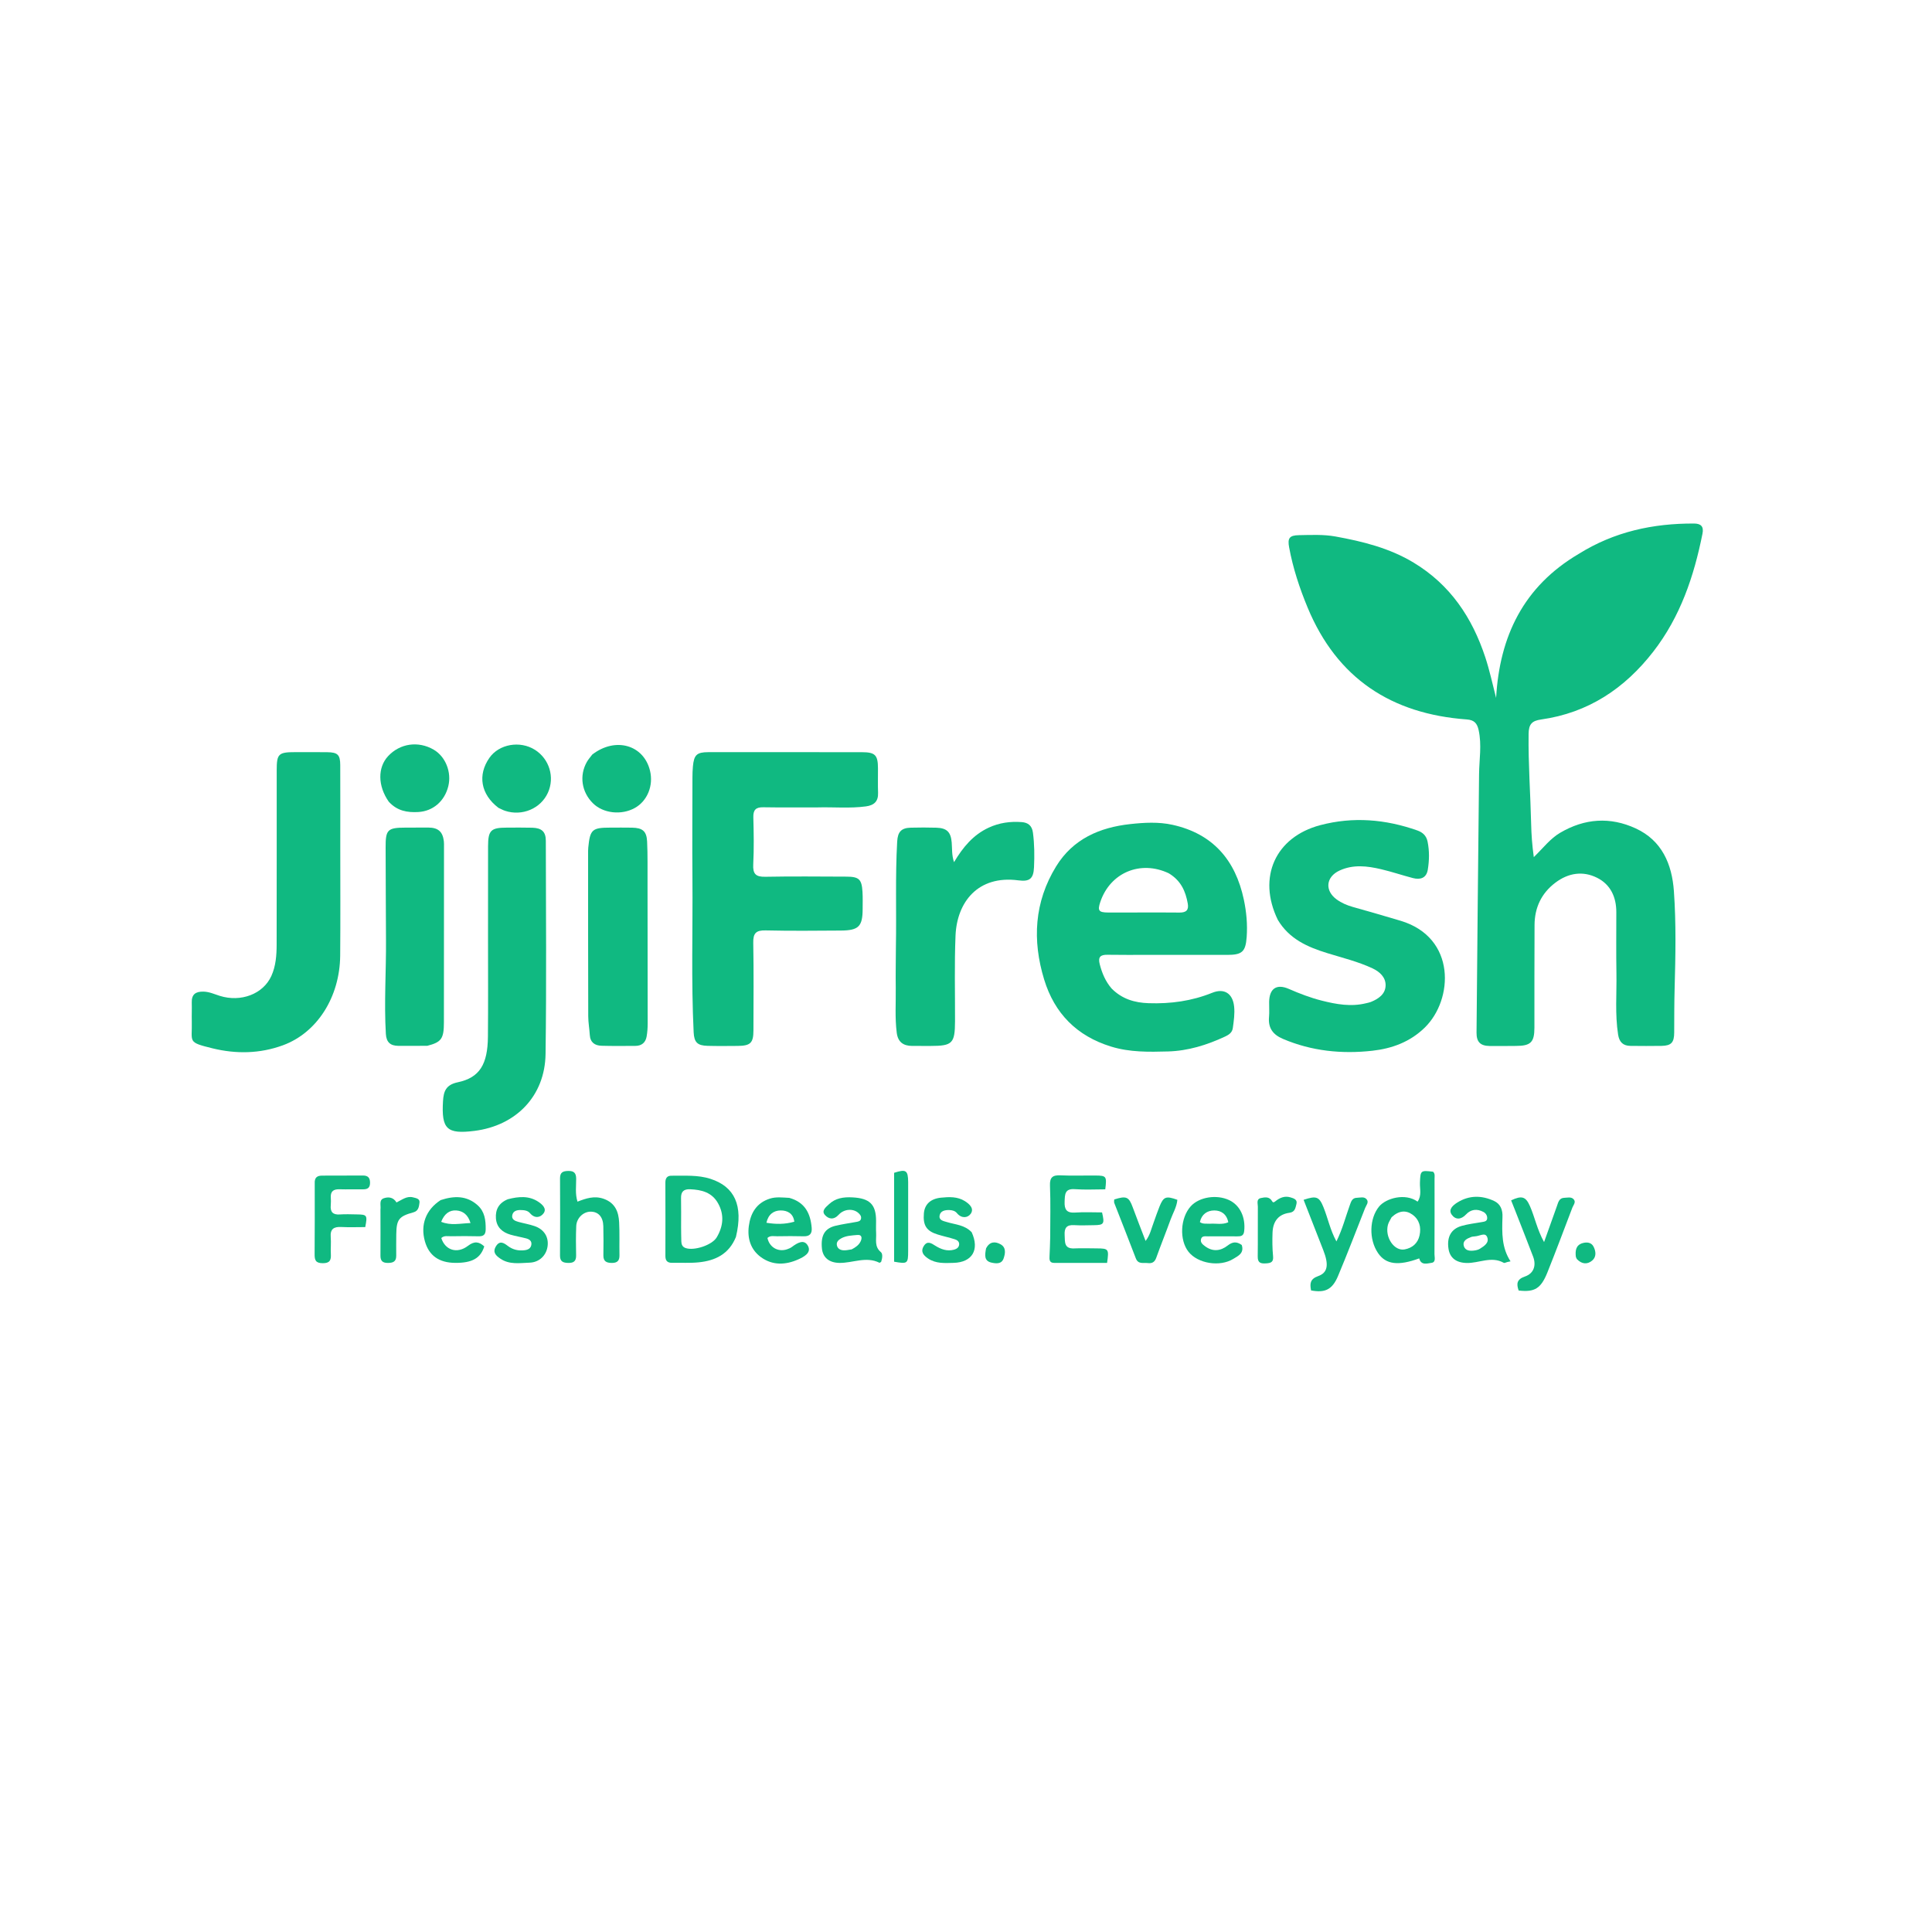
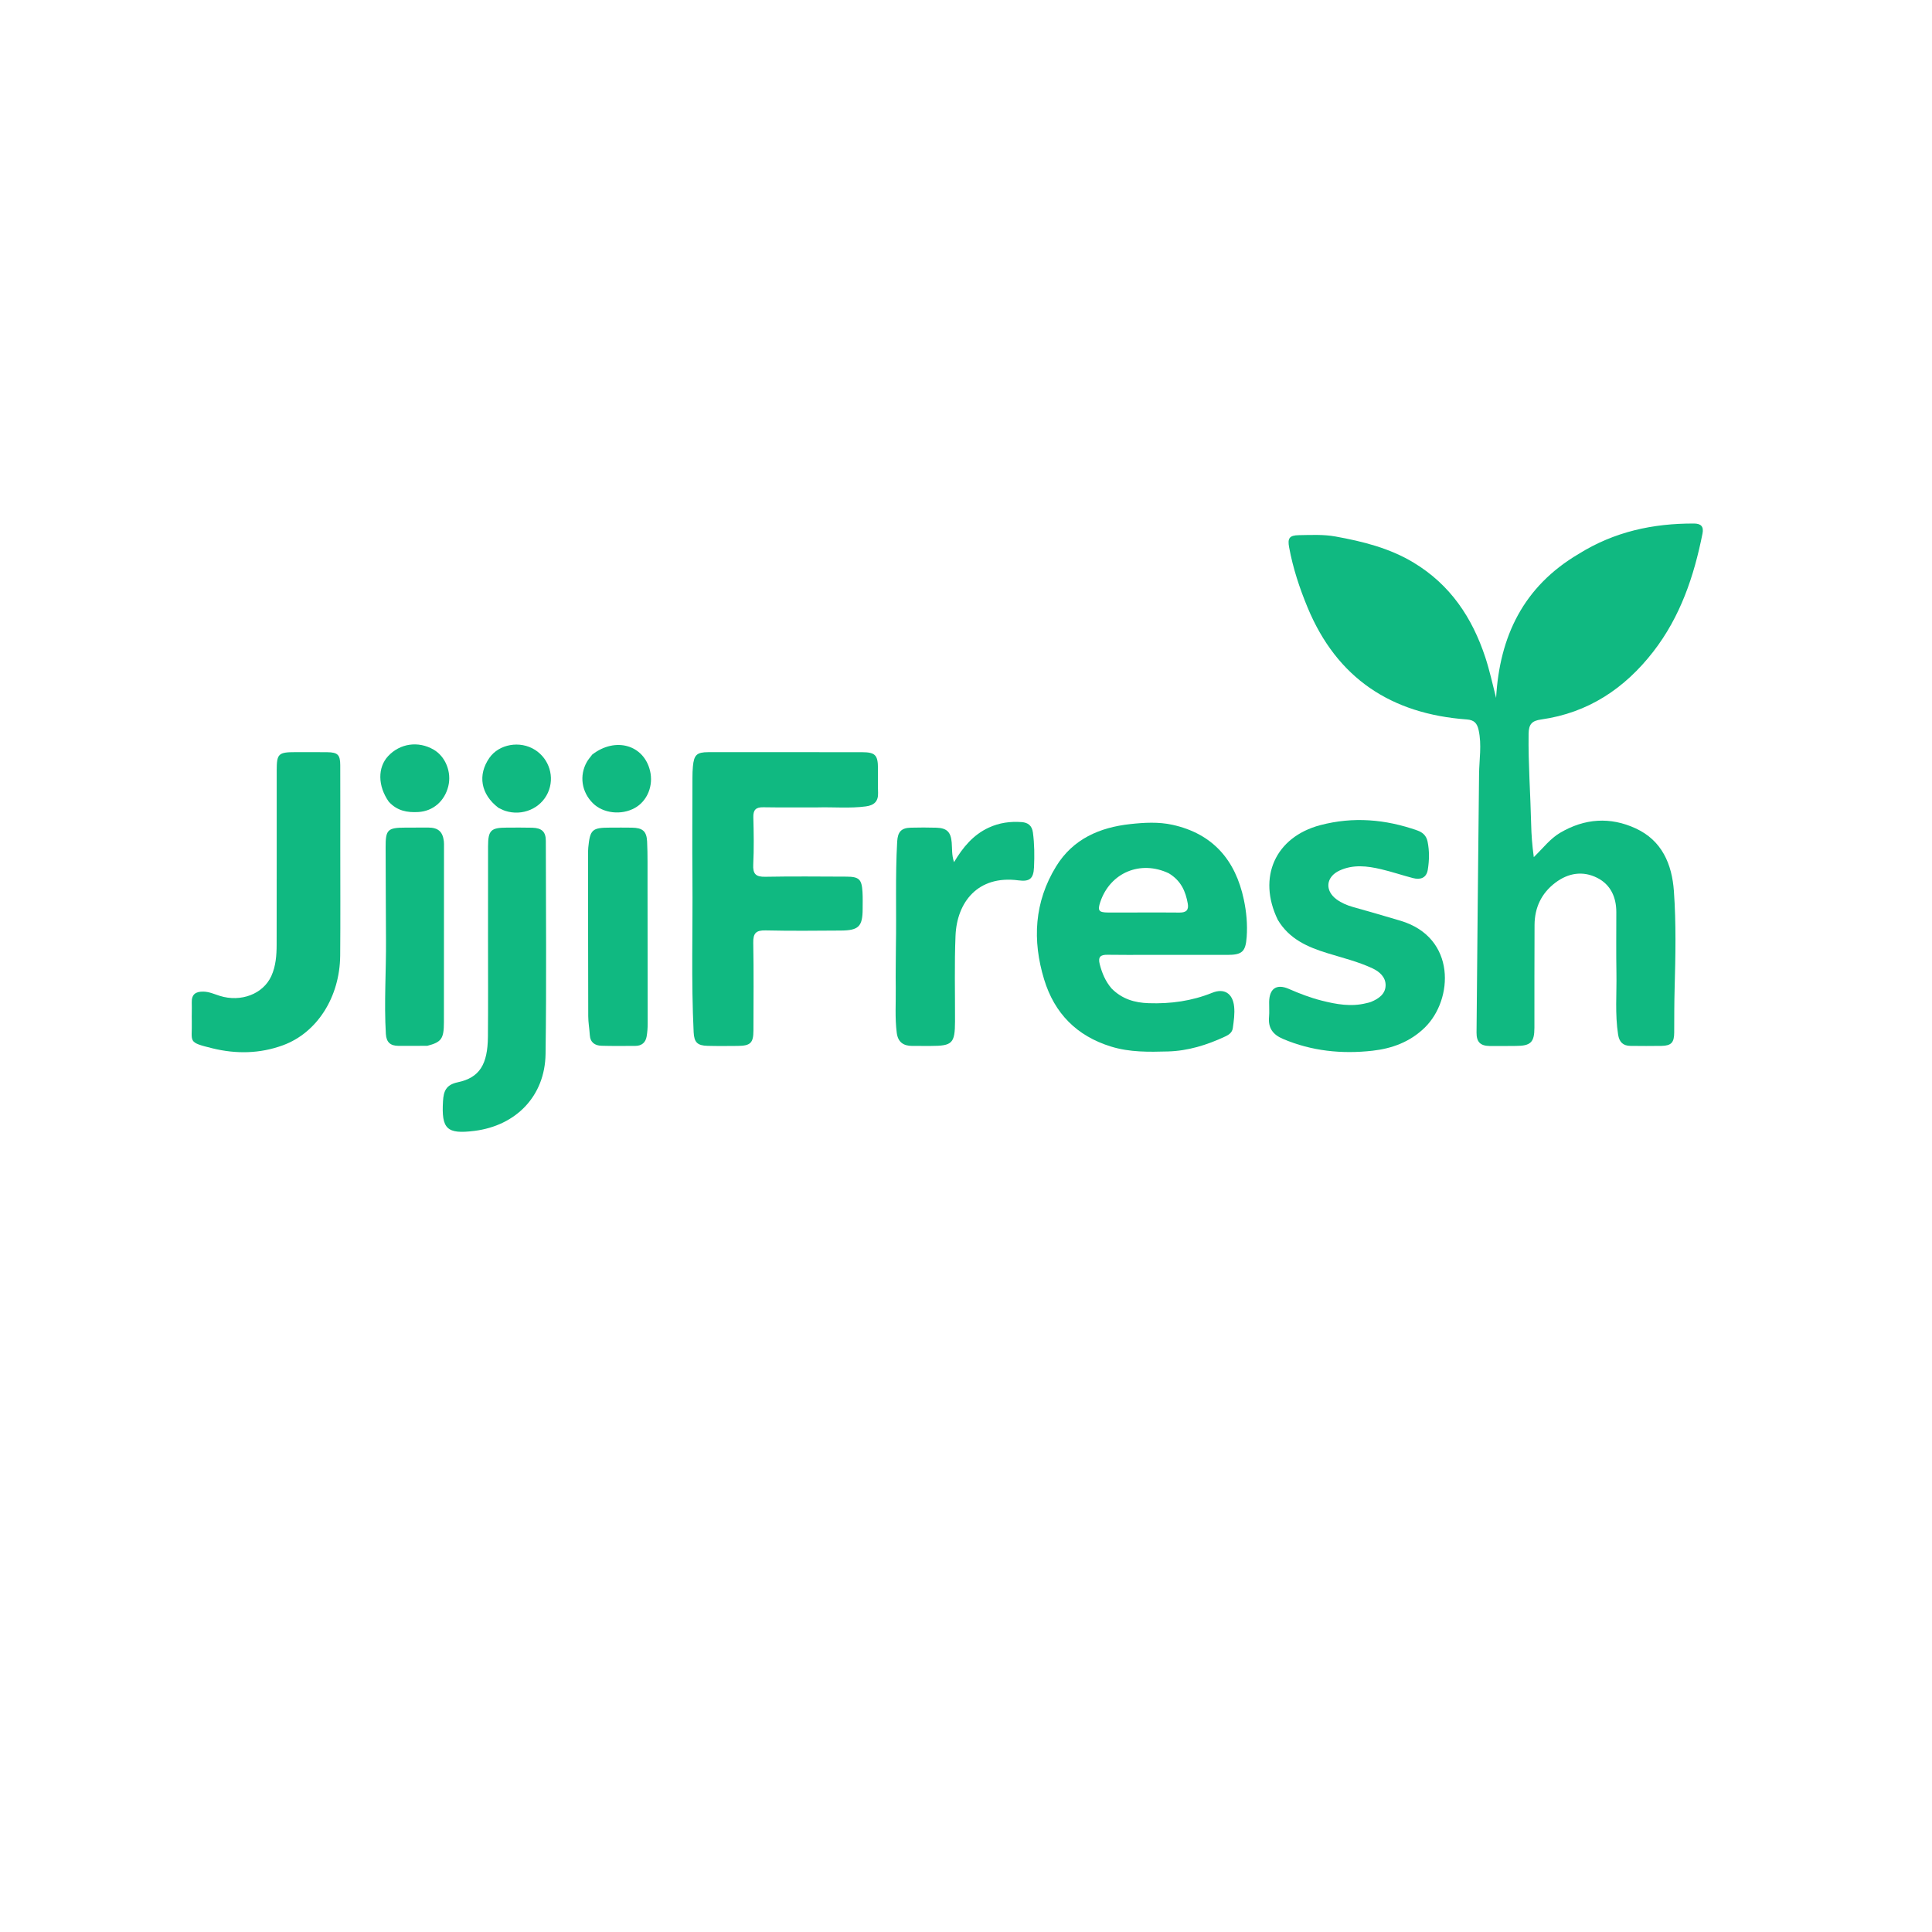
<svg xmlns="http://www.w3.org/2000/svg" version="1.1" id="Layer_1" x="0px" y="0px" width="100%" viewBox="0 0 1024 1024" enable-background="new 0 0 1024 1024" xml:space="preserve">
  <path fill="#10b981" opacity="1" stroke="none" d=" M836.694,293.615   C855.638,281.766 876.178,277.387 897.894,277.484   C901.531,277.5 903.109,279.047 902.362,282.798   C897.867,305.401 890.624,326.866 876.297,345.351   C861.096,364.965 841.72,377.845 816.803,381.347   C811.936,382.031 810.256,383.843 810.19,388.987   C809.984,404.987 811.177,420.934 811.545,436.907   C811.668,442.193 812.035,447.673 812.946,454.298   C818.087,449.28 821.665,444.475 826.891,441.402   C839.928,433.735 853.433,432.832 866.972,439.078   C880.885,445.496 886.192,458.036 887.203,472.349   C888.412,489.457 888.064,506.62 887.59,523.781   C887.375,531.574 887.392,539.411 887.364,547.228   C887.346,552.538 885.837,554.229 880.718,554.339   C875.222,554.458 869.721,554.373 864.223,554.342   C860.251,554.32 858.241,552.307 857.625,548.347   C855.947,537.566 856.921,526.731 856.742,515.924   C856.562,505.096 856.681,494.263 856.681,483.432   C856.68,475.468 853.616,468.821 846.518,465.254   C838.956,461.453 831.247,462.675 824.425,467.804   C817.002,473.386 813.4,481.029 813.342,490.225   C813.228,508.387 813.304,526.551 813.272,544.713   C813.259,552.458 811.305,554.346 803.479,554.363   C798.813,554.373 794.147,554.474 789.483,554.396   C784.579,554.313 782.55,552.214 782.595,547.303   C783.015,501.656 783.417,456.008 783.933,410.362   C784.022,402.565 785.429,394.793 783.709,386.979   C782.918,383.383 781.393,381.609 777.452,381.323   C737.514,378.421 708.659,359.608 693.063,322.018   C688.782,311.699 685.297,301.135 683.266,290.111   C682.393,285.374 683.294,283.74 688.399,283.652   C694.885,283.54 701.523,283.205 707.844,284.354   C722.235,286.969 736.393,290.451 749.215,298.18   C768.661,309.902 780.286,327.315 787.24,348.391   C789.537,355.353 791.051,362.502 792.964,369.911   C794.811,337.242 807.49,310.838 836.694,293.615  z" />
  <path fill="#10b981" opacity="1" stroke="none" d=" M589.107,523.867   C594.718,529.537 601.381,531.464 608.812,531.713   C620.428,532.103 631.641,530.576 642.504,526.195   C648.914,523.61 653.362,526.585 654.104,533.419   C654.52,537.254 653.94,541.057 653.425,544.856   C653.083,547.383 651.227,548.5 649.257,549.419   C639.676,553.886 629.672,556.997 619.058,557.291   C608.931,557.57 598.832,557.774 588.87,554.701   C570.653,549.084 558.897,537.075 553.429,519.184   C547.086,498.425 548.146,478.092 559.791,459.167   C568.735,444.631 582.853,438.554 599.07,436.779   C606.474,435.968 614.086,435.544 621.431,437.162   C642.83,441.878 654.824,455.848 659.261,476.822   C660.64,483.344 661.251,490.002 660.767,496.653   C660.196,504.498 658.302,506.101 650.481,506.116   C636.492,506.143 622.504,506.112 608.515,506.103   C601.354,506.099 594.192,506.173 587.033,506.049   C583.293,505.985 581.863,507.155 582.897,511.12   C584.095,515.712 585.808,519.952 589.107,523.867  M619.474,462.86   C604.492,455.767 588.445,462.471 583.199,478.014   C581.646,482.613 582.301,483.631 587.298,483.651   C599.926,483.703 612.555,483.563 625.181,483.678   C628.732,483.711 630.147,482.322 629.542,478.915   C628.403,472.501 626.023,466.803 619.474,462.86  z" />
  <path fill="#10b981" opacity="1" stroke="none" d=" M433,427.945   C423.172,427.936 413.842,428.02 404.516,427.871   C400.683,427.81 399.179,429.207 399.283,433.152   C399.504,441.476 399.655,449.824 399.233,458.132   C398.976,463.188 400.54,464.807 405.612,464.708   C419.933,464.43 434.262,464.592 448.588,464.639   C455.315,464.662 456.734,466 457.139,472.706   C457.32,475.694 457.227,478.701 457.222,481.699   C457.208,490.995 455.156,493.145 445.719,493.212   C432.393,493.306 419.062,493.436 405.742,493.135   C400.67,493.021 399.146,494.662 399.242,499.704   C399.535,515.19 399.364,530.686 399.337,546.178   C399.326,552.78 397.775,554.299 391.018,554.358   C385.688,554.404 380.355,554.463 375.028,554.32   C369.646,554.176 367.91,552.487 367.648,547.098   C366.327,519.966 367.224,492.813 367.004,465.67   C366.86,447.847 366.983,430.023 367.009,412.199   C367.012,410.202 367.07,408.198 367.256,406.211   C367.827,400.093 369.319,398.683 375.392,398.661   C386.886,398.62 398.38,398.649 409.874,398.651   C425.533,398.654 441.191,398.637 456.85,398.675   C463.876,398.693 465.31,400.178 465.344,407.212   C465.364,411.542 465.238,415.878 465.393,420.203   C465.557,424.787 463.269,426.823 458.949,427.405   C450.477,428.546 441.98,427.7 433,427.945  z" />
  <path fill="#10b981" opacity="1" stroke="none" d=" M677.264,487.54   C666.319,464.991 675.98,443.633 699.772,437.348   C717.19,432.747 734.344,434.212 751.225,440.163   C754.129,441.187 756.017,442.984 756.651,446.092   C757.662,451.058 757.565,456.056 756.756,460.981   C756.023,465.436 752.759,466.417 748.828,465.386   C743.2,463.91 737.672,462.032 732.014,460.702   C724.668,458.976 717.236,458.074 710.02,461.388   C702.742,464.731 702.008,472.032 708.466,476.727   C711.046,478.602 713.943,479.827 717.02,480.7   C725.499,483.105 733.981,485.501 742.418,488.048   C771.964,496.965 770.338,529.813 755.171,544.629   C747.317,552.302 737.717,555.758 727.424,556.912   C711.209,558.73 695.226,557.13 679.961,550.623   C674.676,548.37 672.077,544.873 672.615,539.041   C672.858,536.398 672.625,533.714 672.671,531.05   C672.791,523.991 676.575,521.28 683.138,524.152   C688.806,526.632 694.543,528.829 700.509,530.342   C708.273,532.31 716.133,533.728 724.157,531.708   C724.962,531.505 725.797,531.373 726.561,531.065   C730.623,529.424 734.316,526.909 734.399,522.284   C734.476,517.996 731.312,515.053 727.496,513.266   C719.78,509.651 711.503,507.665 703.405,505.153   C693.069,501.948 683.357,497.752 677.264,487.54  z" />
  <path fill="#10b981" opacity="1" stroke="none" d=" M180.356,449   C180.351,468.493 180.474,487.486 180.306,506.477   C180.111,528.481 168.061,547.388 149.95,554.023   C137.731,558.5 125.127,558.707 112.584,555.627   C99.063,552.307 101.951,552.453 101.655,541.368   C101.567,538.038 101.743,534.702 101.638,531.373   C101.5,527.008 103.71,525.495 107.822,525.579   C110.935,525.643 113.639,526.931 116.478,527.823   C127.61,531.322 139.452,526.922 143.823,517.282   C146.185,512.072 146.616,506.347 146.626,500.683   C146.684,469.862 146.657,439.041 146.663,408.22   C146.664,399.535 147.587,398.643 156.523,398.649   C162.187,398.653 167.852,398.605 173.516,398.685   C178.989,398.762 180.314,400.049 180.336,405.517   C180.393,419.845 180.355,434.172 180.356,449  z" />
  <path fill="#10b981" opacity="1" stroke="none" d=" M258.664,498   C258.666,481.167 258.636,464.835 258.683,448.502   C258.707,440.087 260.196,438.667 268.607,438.659   C273.107,438.654 277.609,438.577 282.105,438.706   C287.117,438.849 289.291,440.82 289.298,445.644   C289.35,483.309 289.684,520.979 289.159,558.637   C288.848,580.867 273.581,596.616 251.451,599.395   C236.826,601.231 233.923,598.424 234.802,583.653   C235.115,578.391 236.352,574.951 242.621,573.631   C254.179,571.198 258.473,564.185 258.61,549.498   C258.77,532.5 258.658,515.499 258.664,498  z" />
  <path fill="#10b981" opacity="1" stroke="none" d=" M474.844,502   C475.202,483.024 474.471,464.536 475.525,446.067   C475.818,440.928 477.653,438.81 482.763,438.686   C487.257,438.576 491.759,438.562 496.252,438.697   C501.9,438.867 503.953,441.015 504.423,446.524   C504.7,449.782 504.373,453.124 505.656,456.961   C510.397,449.009 515.831,442.469 524.039,438.669   C529.668,436.063 535.488,435.282 541.538,435.731   C544.871,435.978 546.976,437.587 547.47,441.266   C548.295,447.411 548.326,453.569 548.046,459.714   C547.772,465.749 545.687,467.394 539.804,466.612   C518.187,463.737 507.185,478.305 506.45,495.862   C505.816,510.993 506.233,526.168 506.182,541.324   C506.142,552.981 504.796,554.356 493.415,554.372   C490.084,554.377 486.753,554.381 483.422,554.362   C478.774,554.335 475.927,552.304 475.297,547.43   C474.266,539.459 474.88,531.466 474.768,523.484   C474.67,516.491 474.809,509.495 474.844,502  z" />
  <path fill="#10b981" opacity="1" stroke="none" d=" M343.207,468   C343.24,493.146 343.289,517.792 343.284,542.438   C343.283,544.754 343.127,547.101 342.726,549.378   C342.165,552.573 340.11,554.328 336.805,554.343   C330.811,554.37 324.812,554.451 318.822,554.276   C315.278,554.173 312.836,552.522 312.601,548.544   C312.405,545.231 311.788,541.928 311.779,538.62   C311.697,509.977 311.71,481.334 311.701,452.691   C311.7,451.526 311.685,450.354 311.799,449.198   C312.741,439.652 313.853,438.66 323.514,438.656   C327.344,438.655 331.175,438.604 335.004,438.679   C340.56,438.787 342.713,440.513 342.983,446.026   C343.333,453.171 343.157,460.341 343.207,468  z" />
  <path fill="#10b981" opacity="1" stroke="none" d=" M226.527,554.287   C221.08,554.324 216.083,554.379 211.088,554.32   C206.983,554.271 204.784,552.5 204.516,548.003   C203.526,531.356 204.709,514.725 204.584,498.087   C204.462,481.78 204.474,465.472 204.391,449.165   C204.343,439.738 205.396,438.663 214.979,438.654   C218.975,438.65 222.972,438.612 226.969,438.624   C232.216,438.64 234.65,440.77 235.256,445.89   C235.373,446.877 235.329,447.885 235.329,448.884   C235.32,479.861 235.327,510.837 235.283,541.814   C235.27,550.538 233.983,552.36 226.527,554.287  z" />
  <path fill="#10b981" opacity="1" stroke="none" d=" M206.046,424.906   C200.169,416.519 200.127,406.773 205.699,400.773   C211.992,393.996 221.684,392.605 229.818,397.31   C236.142,400.969 239.463,409.276 237.596,416.765   C235.607,424.739 229.437,429.934 221.757,430.387   C215.849,430.736 210.481,429.793 206.046,424.906  z" />
  <path fill="#10b981" opacity="1" stroke="none" d=" M313.922,399.918   C326.242,390.425 341.248,394.824 344.534,408.547   C346.421,416.426 343.097,424.547 336.474,428.239   C329.354,432.209 319.695,431.124 314.265,425.745   C308.243,419.78 306.942,411.084 311.057,403.815   C311.787,402.526 312.794,401.395 313.922,399.918  z" />
  <path fill="#10b981" opacity="1" stroke="none" d=" M264.169,428.153   C254.775,420.991 253.053,410.744 259.408,401.656   C264.51,394.361 275.617,392.413 283.538,397.424   C291.19,402.266 294.118,411.979 290.397,420.176   C286.585,428.57 276.76,432.729 267.704,429.745   C266.604,429.383 265.572,428.813 264.169,428.153  z" />
-   <path fill="#10b981" opacity="1" stroke="none" d=" M390.058,655.607   C386.328,664.798 379.017,668.201 370.255,669.071   C365.632,669.531 360.935,669.223 356.273,669.316   C353.766,669.366 352.666,668.25 352.674,665.716   C352.712,652.72 352.701,639.724 352.662,626.728   C352.656,624.504 353.577,623.138 355.824,623.156   C362.799,623.213 369.921,622.65 376.626,624.83   C389.257,628.937 394.106,638.815 390.058,655.607  M360.999,650.453   C361.033,652.948 361.029,655.444 361.115,657.937   C361.17,659.496 361.594,660.828 363.317,661.464   C367.735,663.097 377.412,660.001 379.894,655.789   C383.316,649.985 384.004,643.917 380.592,637.788   C377.354,631.972 371.894,630.588 365.801,630.333   C362.414,630.191 360.898,631.58 360.967,634.993   C361.064,639.816 360.993,644.642 360.999,650.453  z" />
-   <path fill="#10b981" opacity="1" stroke="none" d=" M751.346,636.886   C753.614,633.723 752.483,630.2 752.604,626.834   C752.838,620.399 752.933,620.207 759.575,621.043   C760.694,622.117 760.337,623.516 760.339,624.801   C760.357,638.098 760.375,651.395 760.301,664.692   C760.292,666.364 761.181,668.992 758.753,669.33   C756.437,669.652 753.201,670.824 752.218,666.973   C741.08,671.067 734.547,670.204 730.414,664.193   C725.399,656.901 725.784,645.688 730.992,639.433   C734.588,635.113 744.781,632.156 751.346,636.886  M737.591,645.154   C736.927,646.482 736.018,647.745 735.642,649.15   C733.88,655.724 738.966,663.243 744.474,662.214   C748.566,661.449 751.443,658.983 752.374,654.86   C753.363,650.486 752.297,646.397 748.593,643.753   C745.13,641.28 741.39,641.612 737.591,645.154  z" />
-   <path fill="#10b981" opacity="1" stroke="none" d=" M556.624,655.921   C556.623,646.452 556.89,637.459 556.512,628.494   C556.319,623.903 557.974,622.758 562.205,622.959   C568.345,623.251 574.509,623 580.663,623.053   C586.421,623.102 586.674,623.457 585.815,630.374   C580.53,630.374 575.093,630.687 569.709,630.286   C564.317,629.885 564.435,633.037 564.271,636.841   C564.09,641.054 565.315,642.994 569.87,642.679   C574.635,642.349 579.442,642.605 584.105,642.605   C585.546,648.673 585.119,649.304 579.815,649.373   C576.322,649.419 572.819,649.564 569.339,649.35   C565.35,649.104 564.055,650.805 564.286,654.657   C564.501,658.237 563.876,661.93 569.356,661.685   C573.34,661.506 577.338,661.645 581.33,661.67   C587.607,661.709 587.831,662.005 586.775,669.37   C577.464,669.37 568.049,669.392 558.635,669.355   C556.275,669.346 556.159,667.712 556.268,665.866   C556.454,662.718 556.513,659.562 556.624,655.921  z" />
-   <path fill="#10b981" opacity="1" stroke="none" d=" M320.009,635.407   C326.152,637.623 327.864,642.412 328.153,647.797   C328.464,653.607 328.214,659.445 328.331,665.268   C328.391,668.245 327.15,669.427 324.158,669.38   C321.329,669.336 319.761,668.467 319.806,665.378   C319.882,660.22 319.906,655.057 319.773,649.901   C319.648,644.998 317.162,642.251 313.125,642.206   C309.224,642.162 305.596,645.553 305.419,649.843   C305.206,654.994 305.235,660.162 305.353,665.318   C305.423,668.358 304.15,669.442 301.189,669.376   C298.441,669.315 296.794,668.671 296.815,665.461   C296.905,651.814 296.911,638.166 296.828,624.519   C296.808,621.306 298.432,620.676 301.192,620.628   C304.158,620.575 305.348,621.661 305.382,624.685   C305.425,628.609 304.762,632.608 306.079,636.903   C310.571,635.18 314.956,633.616 320.009,635.407  z" />
-   <path fill="#10b981" opacity="1" stroke="none" d=" M418.354,634.893   C426.7,637.235 429.557,643.173 430.208,650.71   C430.476,653.81 429.236,655.355 425.931,655.257   C421.276,655.12 416.614,655.162 411.957,655.243   C410.203,655.274 408.279,654.708 406.762,656.141   C407.793,661.06 412.342,663.724 417.077,662.181   C418.016,661.875 418.973,661.459 419.76,660.876   C422.574,658.79 426.221,656.513 428.264,660.389   C430.222,664.103 425.818,666.281 423.103,667.501   C416.434,670.497 409.44,670.837 403.231,666.255   C397.801,662.247 396.053,656.296 396.892,649.845   C397.78,643.019 400.933,637.561 408.04,635.298   C411.306,634.258 414.625,634.705 418.354,634.893  M420.998,647.53   C420.495,643.222 417.4,641.523 413.748,641.561   C410.104,641.598 407.225,643.571 406.217,648.088   C411.208,648.894 415.894,648.988 420.998,647.53  z" />
-   <path fill="#10b981" opacity="1" stroke="none" d=" M658.145,659.867   C659.562,664.25 656.203,665.679 653.71,667.218   C646.516,671.659 634.895,669.706 629.962,663.508   C624.982,657.251 625.541,645.542 631.114,639.361   C635.562,634.429 644.852,632.945 651.511,636.103   C657.273,638.835 660.237,645.237 659.448,652.487   C659.162,655.114 657.698,655.309 655.719,655.298   C650.555,655.271 645.39,655.238 640.227,655.292   C638.82,655.307 636.96,654.861 636.53,656.897   C636.168,658.608 637.498,659.626 638.708,660.531   C642.784,663.578 646.947,663.075 650.678,660.163   C653.17,658.218 655.319,657.853 658.145,659.867  M641.269,648.605   C644.461,648.357 647.78,649.279 651.018,647.823   C650.164,643.459 647.179,641.559 643.594,641.564   C639.826,641.569 636.852,643.625 635.973,647.723   C637.518,648.863 639.053,648.476 641.269,648.605  z" />
-   <path fill="#10b981" opacity="1" stroke="none" d=" M233.549,636.082   C240.785,633.693 247.37,633.667 253.105,638.761   C256.925,642.154 257.469,646.706 257.427,651.534   C257.402,654.415 256.294,655.33 253.56,655.254   C248.737,655.119 243.907,655.154 239.082,655.238   C237.329,655.269 235.4,654.738 233.889,656.184   C235.939,662.627 242.274,664.722 248.039,660.312   C251.464,657.692 253.889,658.084 256.67,660.621   C254.735,666.887 250.226,669.418 241.271,669.349   C232.684,669.282 227.35,665.492 225.21,657.935   C222.735,649.195 225.682,641.174 233.549,636.082  M233.837,647.587   C238.878,649.683 243.902,648.444 249.381,648.238   C248.074,643.803 245.382,641.861 241.951,641.573   C238.149,641.253 235.436,643.475 233.837,647.587  z" />
-   <path fill="#10b981" opacity="1" stroke="none" d=" M451.9,634.642   C461.064,635.116 464.307,638.466 464.339,647.034   C464.347,649.194 464.246,651.361 464.366,653.515   C464.562,657.011 463.357,660.729 466.879,663.645   C468.006,664.578 467.623,667.074 467.02,668.818   C466.662,669.009 466.275,669.367 466.108,669.283   C459.026,665.751 451.986,669.471 444.934,669.367   C439.417,669.285 436.105,666.491 435.639,661.713   C434.957,654.715 437.151,651.007 443.043,649.638   C446.59,648.813 450.208,648.294 453.796,647.65   C454.967,647.439 456.176,647.251 456.384,645.784   C456.568,644.479 455.749,643.605 454.862,642.821   C452.234,640.498 447.417,640.664 444.536,643.822   C441.882,646.729 439.185,646.133 437.262,644.007   C435.166,641.692 437.795,639.764 439.395,638.25   C442.759,635.071 446.981,634.356 451.9,634.642  M451.403,662.195   C453.353,661.193 455.186,659.965 456.147,657.963   C456.949,656.293 456.951,654.31 454.409,654.557   C451.484,654.84 448.413,654.881 445.74,656.425   C444.401,657.198 443.244,658.24 443.562,659.983   C443.869,661.673 445.202,662.489 446.756,662.66   C448.047,662.802 449.381,662.555 451.403,662.195  z" />
-   <path fill="#10b981" opacity="1" stroke="none" d=" M796.334,645.282   C796.061,653.528 795.895,661.296 800.61,668.536   C800.031,668.661 799.452,668.787 798.872,668.912   C798.25,669.064 797.442,669.548 797.033,669.318   C790.432,665.622 783.896,669.567 777.34,669.406   C771.789,669.27 768.474,666.697 767.737,661.9   C766.785,655.697 769.081,651.373 774.644,649.773   C778.135,648.769 781.8,648.362 785.395,647.727   C786.738,647.49 788.237,647.376 788.243,645.596   C788.248,644.204 787.478,643.012 786.223,642.341   C782.878,640.552 779.574,640.939 777.072,643.637   C774.366,646.554 771.447,646.568 769.461,643.826   C767.449,641.048 770.145,638.793 772.371,637.389   C778.647,633.431 785.328,633.484 791.891,636.532   C795.193,638.065 796.568,641.132 796.334,645.282  M781.729,655.305   C781.079,655.404 780.389,655.396 779.788,655.623   C777.558,656.463 775.069,657.611 775.866,660.403   C776.618,663.04 779.301,663.135 781.699,662.758   C782.654,662.608 783.667,662.324 784.471,661.815   C786.721,660.39 789.447,658.645 788.23,655.683   C787.145,653.04 784.476,655.12 781.729,655.305  z" />
-   <path fill="#10b981" opacity="1" stroke="none" d=" M701.345,662.552   C697.778,653.445 694.36,644.695 690.937,635.931   C697.724,633.652 699.21,634.279 701.456,639.82   C703.807,645.621 704.995,651.882 708.332,657.976   C711.547,651.465 713.168,645.042 715.394,638.852   C716.087,636.925 716.628,634.901 719.158,634.854   C720.931,634.82 723.032,634.066 724.356,635.666   C725.659,637.242 724.139,638.778 723.553,640.261   C718.789,652.307 714.192,664.423 709.165,676.357   C706.134,683.554 702.253,685.342 694.892,683.955   C694.223,680.5 694.247,677.921 698.639,676.365   C703.799,674.537 704.39,670.301 701.345,662.552  z" />
-   <path fill="#10b981" opacity="1" stroke="none" d=" M802.855,641.058   C802.105,639.197 801.507,637.689 800.924,636.218   C806.572,633.532 808.664,634.198 810.873,639.197   C813.484,645.108 814.648,651.583 818.389,658.327   C820.841,651.461 823.013,645.37 825.192,639.28   C825.914,637.263 826.335,634.92 829.17,634.858   C830.794,634.822 832.661,634.244 833.95,635.515   C835.526,637.069 833.951,638.594 833.393,640.054   C829.008,651.532 824.723,663.05 820.143,674.45   C816.703,683.015 813.326,684.979 804.916,683.996   C803.692,680.497 803.853,678.066 808.261,676.566   C812.917,674.982 814.367,670.71 812.578,666.022   C809.44,657.799 806.203,649.613 802.855,641.058  z" />
-   <path fill="#10b981" opacity="1" stroke="none" d=" M166.811,627.271   C166.624,623.889 168.309,623.093 170.856,623.1   C178.007,623.119 185.158,623.107 192.309,623.049   C195.047,623.027 196.165,624.243 196.129,626.997   C196.094,629.696 194.693,630.398 192.344,630.372   C188.187,630.326 184.026,630.46 179.872,630.343   C176.76,630.256 175.143,631.426 175.329,634.688   C175.404,636.013 175.445,637.358 175.317,638.676   C174.967,642.26 176.324,643.955 180.114,643.685   C183.093,643.472 186.099,643.618 189.092,643.658   C194.578,643.731 194.813,644.064 193.587,650.385   C189.424,650.385 185.131,650.56 180.86,650.334   C176.856,650.123 174.935,651.46 175.292,655.723   C175.54,658.695 175.198,661.713 175.358,664.697   C175.529,667.868 174.882,669.541 171.047,669.521   C167.217,669.501 166.726,667.812 166.756,664.657   C166.872,652.352 166.806,640.045 166.811,627.271  z" />
-   <path fill="#10b981" opacity="1" stroke="none" d=" M515.013,653.116   C519.294,662.492 515.245,669.084 505.401,669.346   C500.747,669.471 496.01,669.826 491.862,667.006   C489.458,665.371 487.748,663.406 489.663,660.366   C491.539,657.387 493.77,659.039 495.677,660.23   C498.777,662.166 501.971,663.322 505.613,662.364   C506.911,662.022 508.153,661.304 508.354,659.768   C508.568,658.135 507.385,657.262 506.115,656.858   C503.112,655.905 500.016,655.244 497.003,654.319   C491.046,652.49 489.138,649.501 489.678,643.096   C490.077,638.361 493.154,635.365 498.721,634.794   C503.032,634.353 507.453,634.157 511.349,636.584   C513.818,638.122 516.491,640.548 514.477,643.357   C512.857,645.615 509.572,645.887 507.205,642.997   C506.219,641.793 504.747,641.403 503.163,641.354   C500.801,641.281 498.44,641.803 498.009,644.265   C497.559,646.834 500.099,647.17 501.992,647.748   C506.39,649.09 511.285,649.185 515.013,653.116  z" />
-   <path fill="#10b981" opacity="1" stroke="none" d=" M269.164,635.623   C275.019,634.104 280.474,633.703 285.384,637.006   C287.358,638.334 289.967,640.571 288.1,643.09   C286.343,645.459 283.363,645.899 280.913,643.018   C279.642,641.524 277.754,641.378 275.868,641.351   C273.844,641.322 272.038,641.883 271.545,643.925   C270.982,646.252 272.858,647.102 274.694,647.61   C277.568,648.405 280.542,648.889 283.352,649.859   C288.426,651.611 290.917,655.703 290.221,660.613   C289.54,665.421 285.857,669.053 280.704,669.237   C275.462,669.423 269.998,670.4 265.199,667.112   C262.866,665.513 260.926,663.777 262.855,660.578   C264.855,657.259 267.147,658.842 269.114,660.338   C271.824,662.399 274.743,663.038 278.011,662.647   C279.801,662.433 281.29,661.732 281.618,659.798   C281.975,657.686 280.496,656.799 278.788,656.352   C276.067,655.641 273.274,655.19 270.576,654.406   C266.227,653.141 263.176,650.45 262.85,645.704   C262.538,641.154 264.335,637.605 269.164,635.623  z" />
-   <path fill="#10b981" opacity="1" stroke="none" d=" M611.559,647.672   C612.654,644.644 613.548,641.957 614.619,639.341   C616.707,634.236 618.027,633.763 624.03,635.924   C623.695,639.742 621.641,643.042 620.364,646.57   C617.929,653.296 615.248,659.933 612.828,666.664   C611.992,668.989 610.599,669.74 608.284,669.447   C605.955,669.152 603.269,670.271 601.996,666.913   C598.282,657.114 594.377,647.388 590.592,637.615   C590.377,637.059 590.564,636.346 590.564,635.745   C597.031,633.688 598.34,634.321 600.394,639.947   C602.5,645.716 604.769,651.425 607.184,657.725   C609.636,654.556 610.223,651.153 611.559,647.672  z" />
-   <path fill="#10b981" opacity="1" stroke="none" d=" M201.651,641.128   C201.972,638.662 200.729,635.964 203.538,635.059   C205.999,634.266 208.484,634.567 210.159,637.328   C213.009,635.992 215.543,633.743 218.958,634.63   C220.579,635.051 222.629,635.311 222.334,637.476   C222.064,639.461 221.856,641.815 219.173,642.546   C211.442,644.652 210.145,646.319 210.036,654.167   C209.982,657.981 209.984,661.796 210.009,665.61   C210.029,668.764 208.188,669.394 205.467,669.378   C202.71,669.361 201.626,668.212 201.649,665.492   C201.716,657.532 201.659,649.57 201.651,641.128  z" />
-   <path fill="#10b981" opacity="1" stroke="none" d=" M675.822,636.821   C678.36,634.747 680.938,633.734 683.921,634.613   C685.669,635.128 687.807,635.749 687.129,638.19   C686.602,640.092 686.496,642.385 683.447,642.8   C677.684,643.584 674.684,647.211 674.467,653.361   C674.321,657.51 674.347,661.696 674.75,665.821   C675.054,668.947 673.623,669.448 671.064,669.614   C668.311,669.793 666.577,669.422 666.622,666.039   C666.742,657.218 666.614,648.394 666.685,639.572   C666.698,637.91 665.732,635.528 668.33,634.981   C670.362,634.553 672.735,634.136 674.138,636.509   C674.541,637.189 674.847,637.605 675.822,636.821  z" />
-   <path fill="#10b981" opacity="1" stroke="none" d=" M481.348,632.02   C481.348,642.665 481.361,652.812 481.343,662.959   C481.331,669.779 481.062,669.983 473.895,668.728   C473.895,653.067 473.895,637.344 473.895,621.612   C480.221,619.555 481.288,620.254 481.344,626.532   C481.358,628.195 481.347,629.859 481.348,632.02  z" />
-   <path fill="#10b981" opacity="1" stroke="none" d=" M522.633,661.684   C524.607,657.812 527.635,657.991 530.359,659.521   C533.352,661.203 532.855,664.399 531.91,667.055   C530.824,670.109 527.875,669.732 525.531,669.222   C521.476,668.34 521.996,665.121 522.633,661.684  z" />
-   <path fill="#10b981" opacity="1" stroke="none" d=" M835.746,667.308   C835.439,666.629 835.256,666.326 835.22,666.006   C834.864,662.807 835.264,659.856 838.901,658.853   C841.048,658.261 843.428,658.449 844.602,660.724   C845.881,663.203 846.192,666.154 843.935,668.084   C841.46,670.201 838.484,670.208 835.746,667.308  z" />
</svg>
